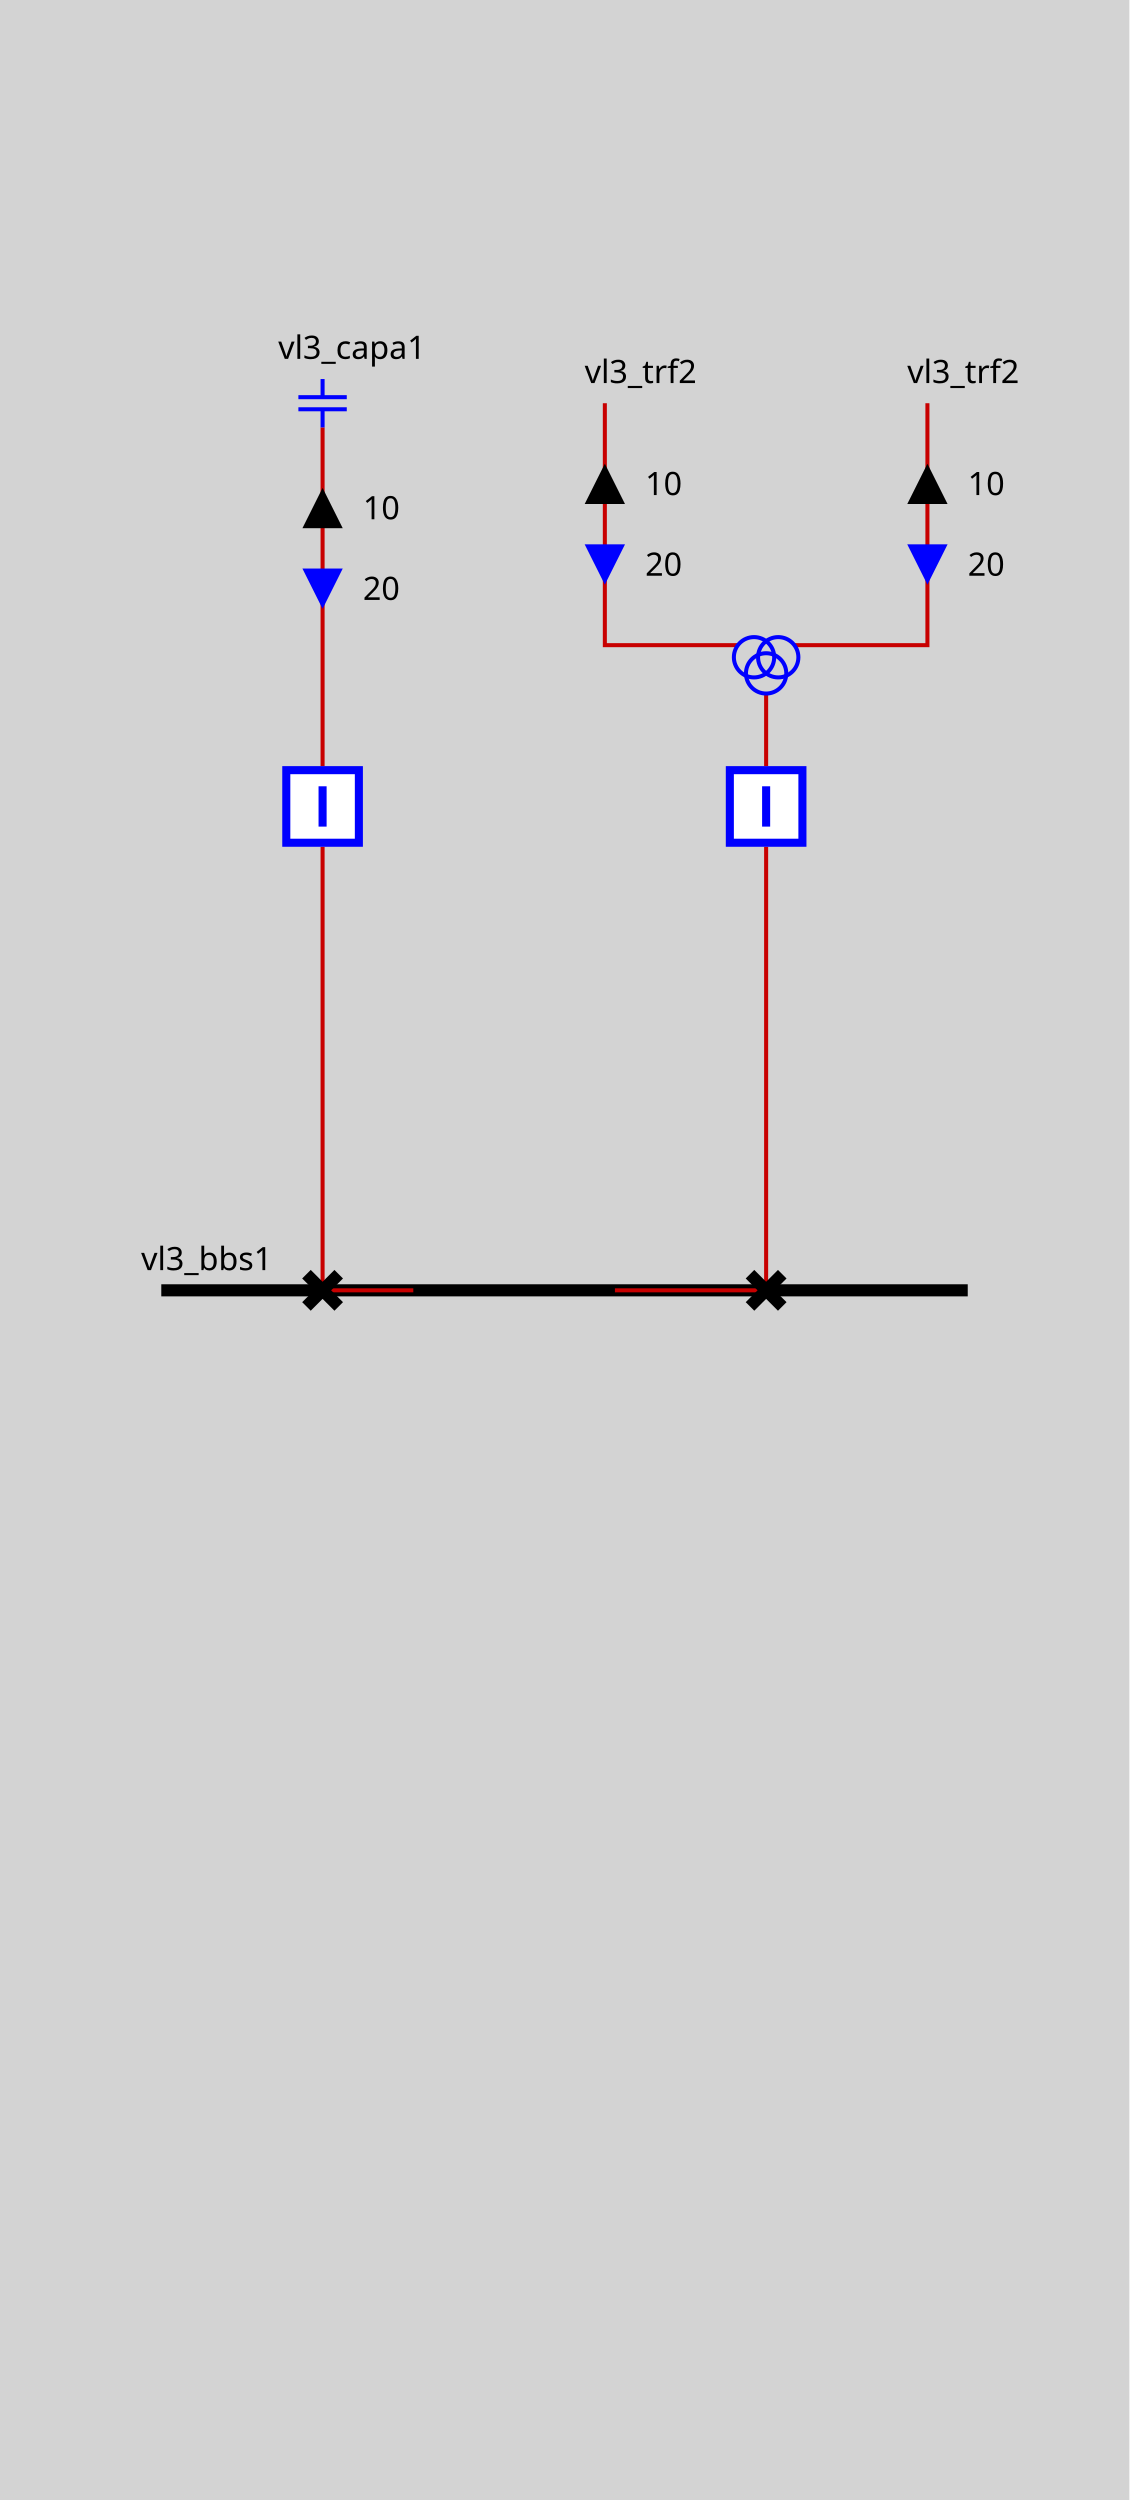
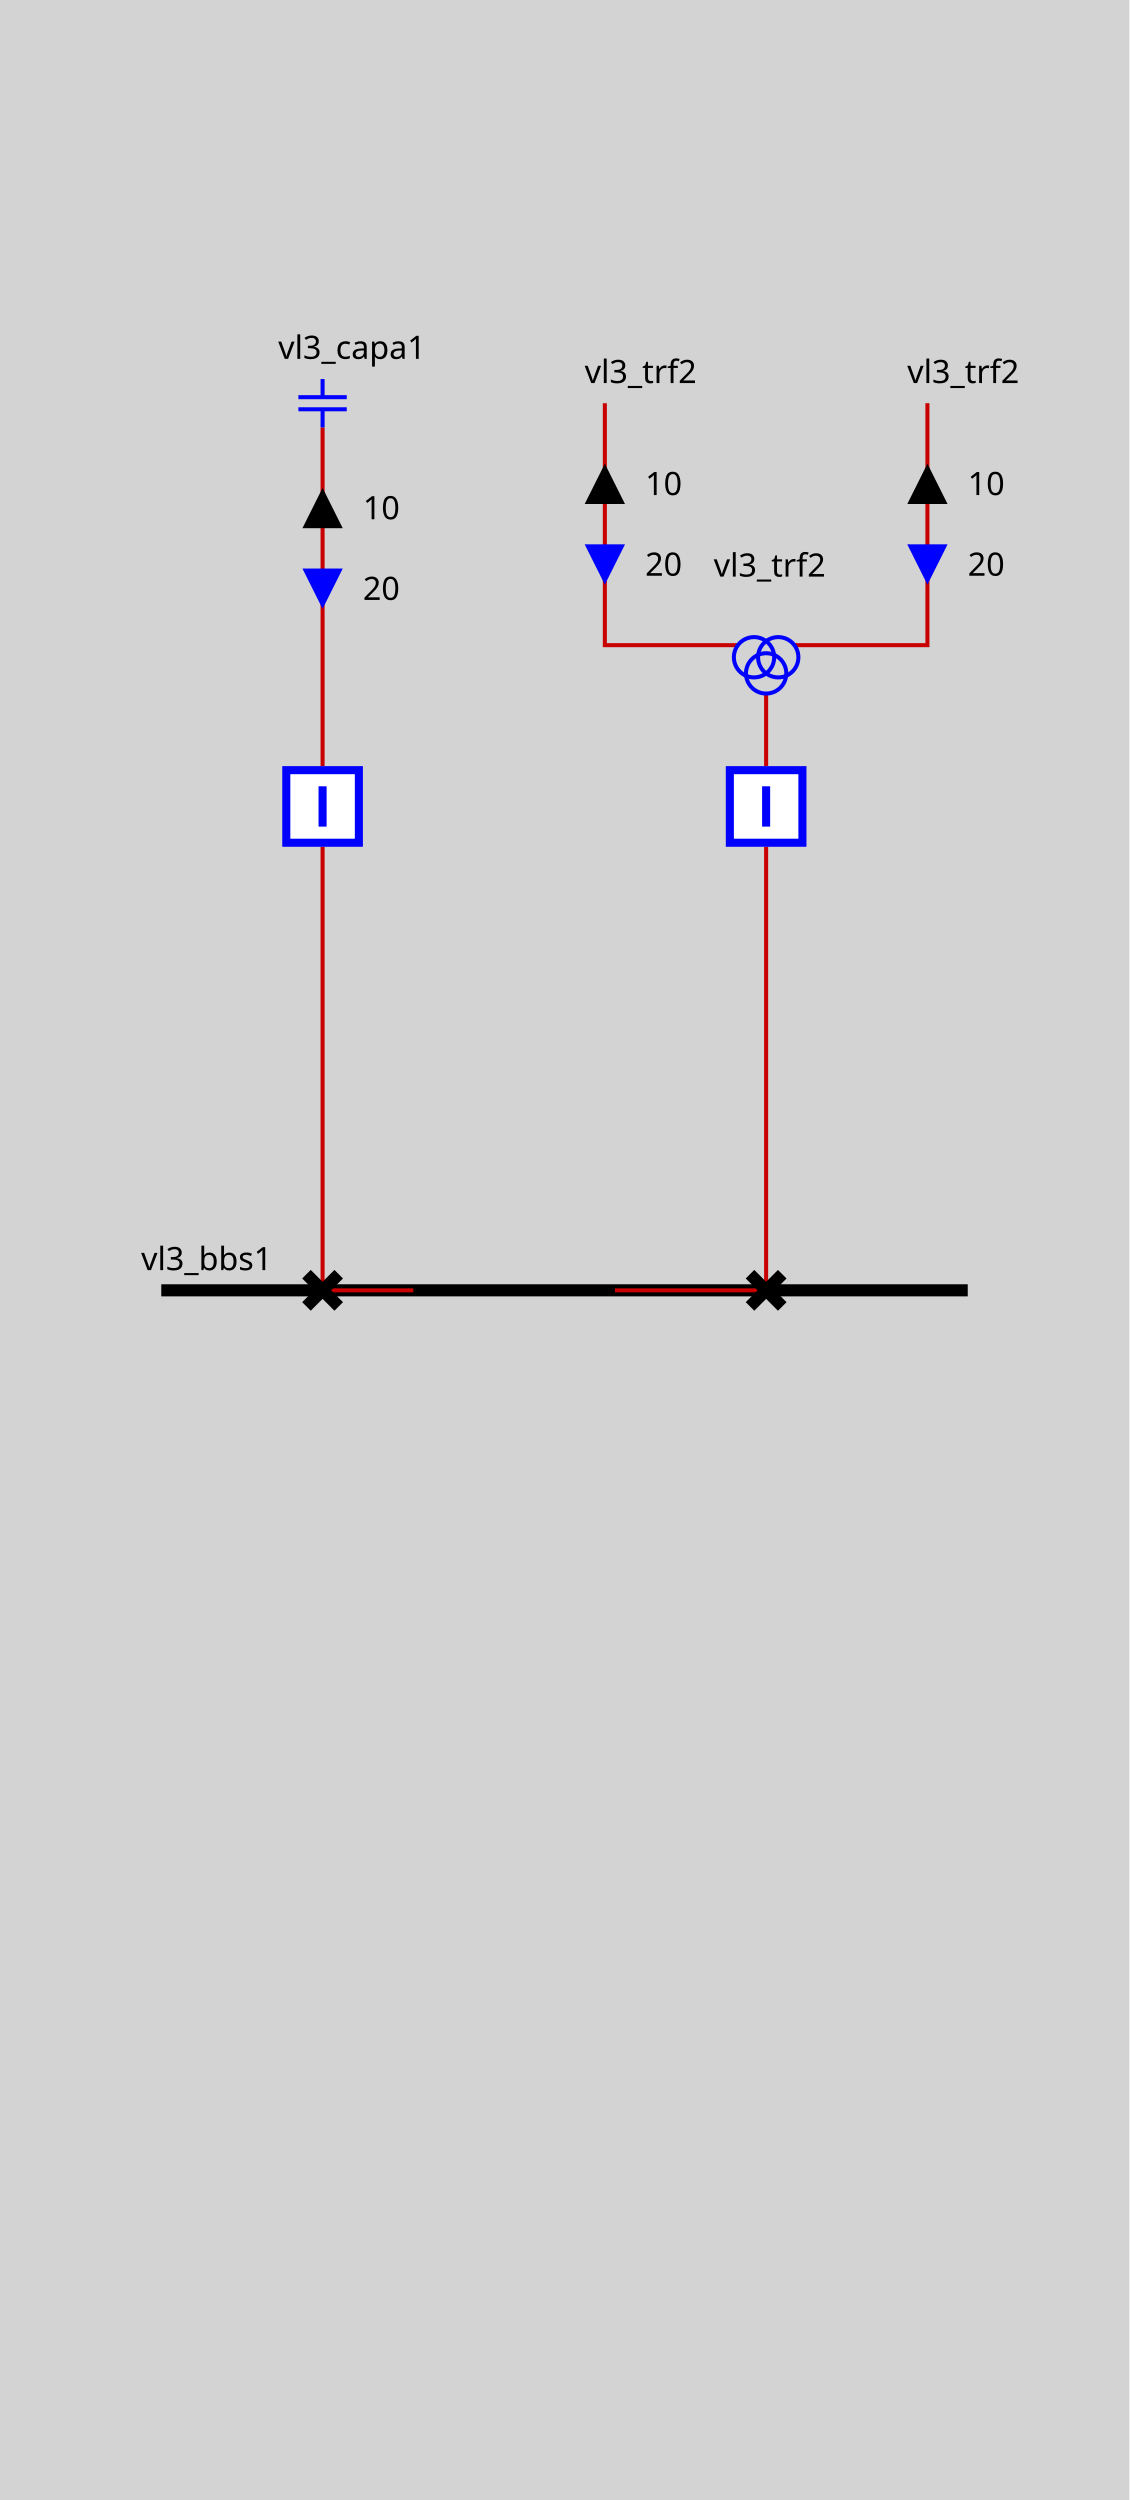
<svg xmlns="http://www.w3.org/2000/svg" height="620.0" viewBox="0 0 280.0 620.0" width="280.0">
  <style>
.sld-out .sld-arrow-in {visibility: hidden}
.sld-in .sld-arrow-out {visibility: hidden}
.sld-closed .sld-sw-open {visibility: hidden}
.sld-open .sld-sw-closed {visibility: hidden}
.sld-hidden-node {visibility: hidden}
polyline {fill: none}
.sld-top-feeder .sld-label {dominant-baseline: auto}
.sld-bottom-feeder .sld-label {dominant-baseline: hanging}
.sld-arrow-p .sld-label {dominant-baseline: middle}
.sld-arrow-q .sld-label {dominant-baseline: middle}
.sld-constant-color {stroke: blue; fill: none}
.sld-wire.sld-constant-color {stroke: #c80000}
.sld-node.sld-constant-color {stroke: none; fill: black}
.sld-bus-connection.sld-constant-color {stroke: black}
.sld-busbar-section.sld-constant-color {stroke: black}
.sld-disconnector.sld-constant-color {stroke: black}
.sld-label {stroke: none; fill: black}
.sld-frame {fill: lightgrey}
.sld-busbar-section {stroke-width: 3}
.sld-breaker {stroke-width: 2; fill:white}
.sld-disconnector {stroke-width: 3}
.sld-bus-connection {stroke-width: 4}
.sld-vsc {font-size: 7.43px}
.sld-grid {stroke: #003700; stroke-dasharray: 1,10}
.sld-arrow-p {fill:black}
.sld-arrow-q {fill:blue}
.sld-label {font: 8px "Verdana"}
.sld-graph-label {font: 12px "Verdana"}
.sld-flash {stroke: none; fill: black}
.sld-lock {stroke: none; fill: black}

</style>
  <defs>
    <g id="ARROW_REACTIVE">
      <g id="ARROW_REACTIVE-DOWN">
        <polygon points="0,0 10,0 5,10" />
      </g>
      <g id="ARROW_REACTIVE-UP">
        <polygon points="5,0 10,10 0,10" />
      </g>
    </g>
    <g id="ARROW_ACTIVE">
      <g id="ARROW_ACTIVE-DOWN">
        <polygon points="0,0 10,0 5,10" />
      </g>
      <g id="ARROW_ACTIVE-UP">
        <polygon points="5,0 10,10 0,10" />
      </g>
    </g>
    <g id="CAPACITOR">
      <line x1="6" x2="6" y1="0" y2="4.5" />
      <line x1="0" x2="12" y1="4.5" y2="4.5" />
      <line x1="0" x2="12" y1="7.5" y2="7.5" />
      <line x1="6" x2="6" y1="7.5" y2="12" />
    </g>
    <g id="DISCONNECTOR">
      <g id="DISCONNECTOR-CLOSED">
        <path d="M0,0 8,8 M8,0 0,8" />
      </g>
      <g id="DISCONNECTOR-OPEN">
        <path d="M8,0 0,8" />
      </g>
    </g>
    <g id="THREE_WINDINGS_TRANSFORMER">
      <g id="THREE_WINDINGS_TRANSFORMER-WINDING1">
        <circle cx="5" cy="15" r="5" />
      </g>
      <g id="THREE_WINDINGS_TRANSFORMER-WINDING2">
        <circle cx="11" cy="15" r="5" />
      </g>
      <g id="THREE_WINDINGS_TRANSFORMER-WINDING3">
        <circle cx="8" cy="19" r="5" />
      </g>
    </g>
    <g id="BREAKER">
      <g id="BREAKER-CLOSED">
        <path d="M1,1 V19 H19 V1z M10,5 V15" />
      </g>
      <g id="BREAKER-OPEN">
        <path d="M1,1 V19 H19 V1z M5,10 H15" />
      </g>
    </g>
  </defs>
  <rect class="sld-frame" height="100%" width="100%" />
  <g>
    <g class="sld-busbar-section sld-constant-color" id="idvl3_95_bbs1" transform="translate(40.0,320.0)">
      <line x1="0" x2="200.0" y1="0" y2="0" />
      <text class="sld-label" id="vl3_bbs1_vl3_bbs1_NW_LABEL" x="-5.0" y="-5.0">vl3_bbs1</text>
    </g>
    <g class="sld-wire sld-constant-color" id="_95_vl3_95_vl3_95_capa1_95_vl3_95_bcapa1">
      <polyline points="80.0,106.0,80.0,190.0" />
    </g>
    <g class="sld-arrow-p sld-out" id="idvl3_95_capa1_ARROW_ACTIVE" transform="translate(75.0,121.0)">
      <use class="sld-arrow-in" href="#ARROW_ACTIVE-DOWN" />
      <use class="sld-arrow-out" href="#ARROW_ACTIVE-UP" />
      <text class="sld-label" x="15.0" y="5.0">10</text>
    </g>
    <g class="sld-arrow-q sld-in" id="idvl3_95_capa1_ARROW_REACTIVE" transform="translate(75.0,141.0)">
      <use class="sld-arrow-in" href="#ARROW_REACTIVE-DOWN" />
      <use class="sld-arrow-out" href="#ARROW_REACTIVE-UP" />
      <text class="sld-label" x="15.0" y="5.0">20</text>
    </g>
    <g class="sld-wire sld-constant-color" id="_95_vl3_95_vl3_95_bcapa1_95_vl3_95_dcapa1">
      <polyline points="80.0,210.0,80.0,320.0" />
    </g>
    <g class="sld-wire sld-constant-color" id="_95_vl3_95_vl3_95_dcapa1_95_vl3_95_bbs1">
      <polyline points="80.0,320.0,102.5,320.0" />
    </g>
    <g class="sld-wire sld-constant-color" id="_95_vl3_95_vl3_95_trf2_95_one_95_vl3_95_trf2">
      <polyline points="150.0,100.0,150.0,160.0,183.0,160.0" />
    </g>
    <g class="sld-arrow-p sld-out" id="idvl3_95_trf2_95_one_ARROW_ACTIVE" transform="translate(145.0,115.0)">
      <use class="sld-arrow-in" href="#ARROW_ACTIVE-DOWN" />
      <use class="sld-arrow-out" href="#ARROW_ACTIVE-UP" />
      <text class="sld-label" x="15.0" y="5.0">10</text>
    </g>
    <g class="sld-arrow-q sld-in" id="idvl3_95_trf2_95_one_ARROW_REACTIVE" transform="translate(145.0,135.0)">
      <use class="sld-arrow-in" href="#ARROW_REACTIVE-DOWN" />
      <use class="sld-arrow-out" href="#ARROW_REACTIVE-UP" />
      <text class="sld-label" x="15.0" y="5.0">20</text>
    </g>
    <g class="sld-wire sld-constant-color" id="_95_vl3_95_vl3_95_trf2_95_two_95_vl3_95_trf2">
      <polyline points="230.0,100.0,230.0,160.0,197.0,160.0" />
    </g>
    <g class="sld-arrow-p sld-out" id="idvl3_95_trf2_95_two_ARROW_ACTIVE" transform="translate(225.0,115.0)">
      <use class="sld-arrow-in" href="#ARROW_ACTIVE-DOWN" />
      <use class="sld-arrow-out" href="#ARROW_ACTIVE-UP" />
      <text class="sld-label" x="15.0" y="5.0">10</text>
    </g>
    <g class="sld-arrow-q sld-in" id="idvl3_95_trf2_95_two_ARROW_REACTIVE" transform="translate(225.0,135.0)">
      <use class="sld-arrow-in" href="#ARROW_REACTIVE-DOWN" />
      <use class="sld-arrow-out" href="#ARROW_REACTIVE-UP" />
      <text class="sld-label" x="15.0" y="5.0">20</text>
    </g>
    <g class="sld-wire sld-constant-color" id="_95_vl3_95_vl3_95_trf2_95_vl3_95_btrf2">
      <polyline points="190.0,172.0,190.0,190.0" />
    </g>
    <g class="sld-wire sld-constant-color" id="_95_vl3_95_vl3_95_btrf2_95_vl3_95_dtrf2">
      <polyline points="190.0,210.0,190.0,320.0" />
    </g>
    <g class="sld-wire sld-constant-color" id="_95_vl3_95_vl3_95_dtrf2_95_vl3_95_bbs1">
      <polyline points="190.0,320.0,152.5,320.0" />
    </g>
    <g class="sld-capacitor sld-constant-color" id="idvl3_95_capa1" transform="translate(74.0,94.0)">
      <use href="#CAPACITOR" />
      <text class="sld-label" id="vl3_capa1_vl3_capa1__LABEL" x="-5.0" y="-5.0">vl3_capa1</text>
    </g>
    <g class="sld-breaker sld-constant-color sld-closed" id="idvl3_95_bcapa1" transform="translate(70.0,190.0)">
      <use class="sld-sw-closed" href="#BREAKER-CLOSED" />
      <use class="sld-sw-open" href="#BREAKER-OPEN" />
    </g>
    <g class="sld-disconnector sld-constant-color sld-closed" id="idvl3_95_dcapa1" transform="translate(76.0,316.0)">
      <use class="sld-sw-closed" href="#DISCONNECTOR-CLOSED" />
      <use class="sld-sw-open" href="#DISCONNECTOR-OPEN" />
    </g>
    <g class="sld-constant-color" id="idvl3_95_trf2_95_one" transform="translate(150.0,100.0)">
      <text class="sld-label" id="vl3_trf2_one_vl3_trf2_one__LABEL" x="-5.0" y="-5.0">vl3_trf2</text>
    </g>
    <g class="sld-constant-color" id="idvl3_95_trf2_95_two" transform="translate(230.0,100.0)">
      <text class="sld-label" id="vl3_trf2_two_vl3_trf2_two__LABEL" x="-5.0" y="-5.0">vl3_trf2</text>
    </g>
    <g class="sld-three-wt sld-constant-color" id="idvl3_95_trf2" transform="translate(182.0,148.0)">
      <use href="#THREE_WINDINGS_TRANSFORMER-WINDING1" />
      <use href="#THREE_WINDINGS_TRANSFORMER-WINDING2" />
      <use href="#THREE_WINDINGS_TRANSFORMER-WINDING3" />
+       <text class="sld-label" id="vl3_trf2_vl3_trf2_NW_LABEL" x="-5.0" y="-5.0">vl3_trf2</text>
    </g>
    <g class="sld-breaker sld-constant-color sld-closed" id="idvl3_95_btrf2" transform="translate(180.0,190.0)">
      <use class="sld-sw-closed" href="#BREAKER-CLOSED" />
      <use class="sld-sw-open" href="#BREAKER-OPEN" />
    </g>
    <g class="sld-disconnector sld-constant-color sld-closed" id="idvl3_95_dtrf2" transform="translate(186.0,316.0)">
      <use class="sld-sw-closed" href="#DISCONNECTOR-CLOSED" />
      <use class="sld-sw-open" href="#DISCONNECTOR-OPEN" />
    </g>
  </g>
</svg>
